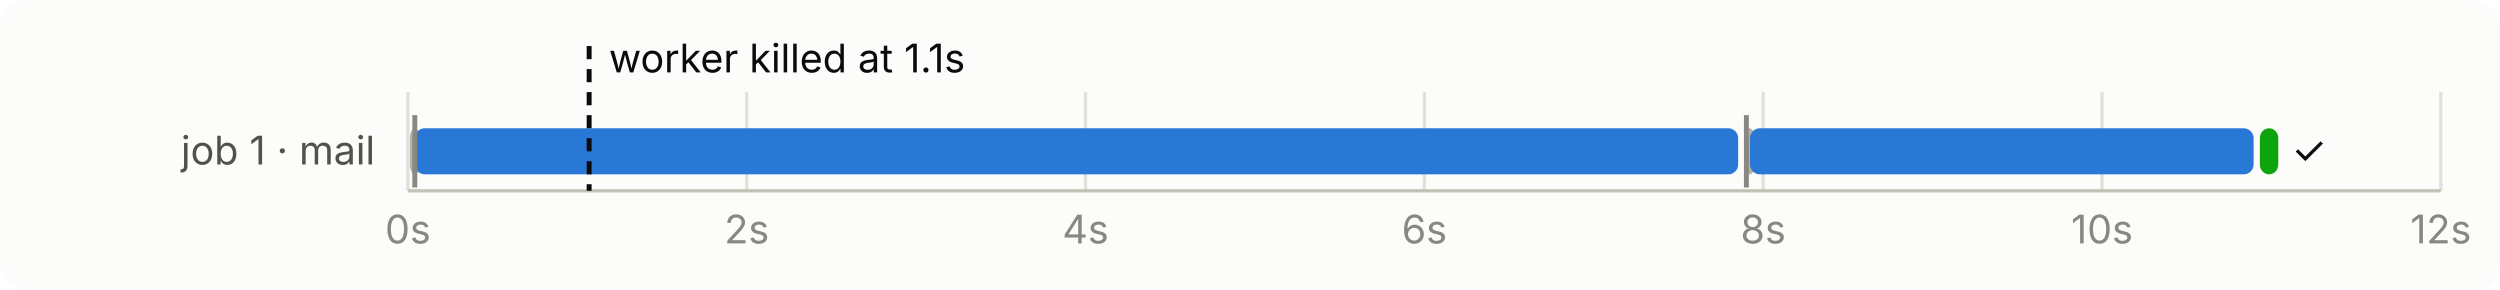
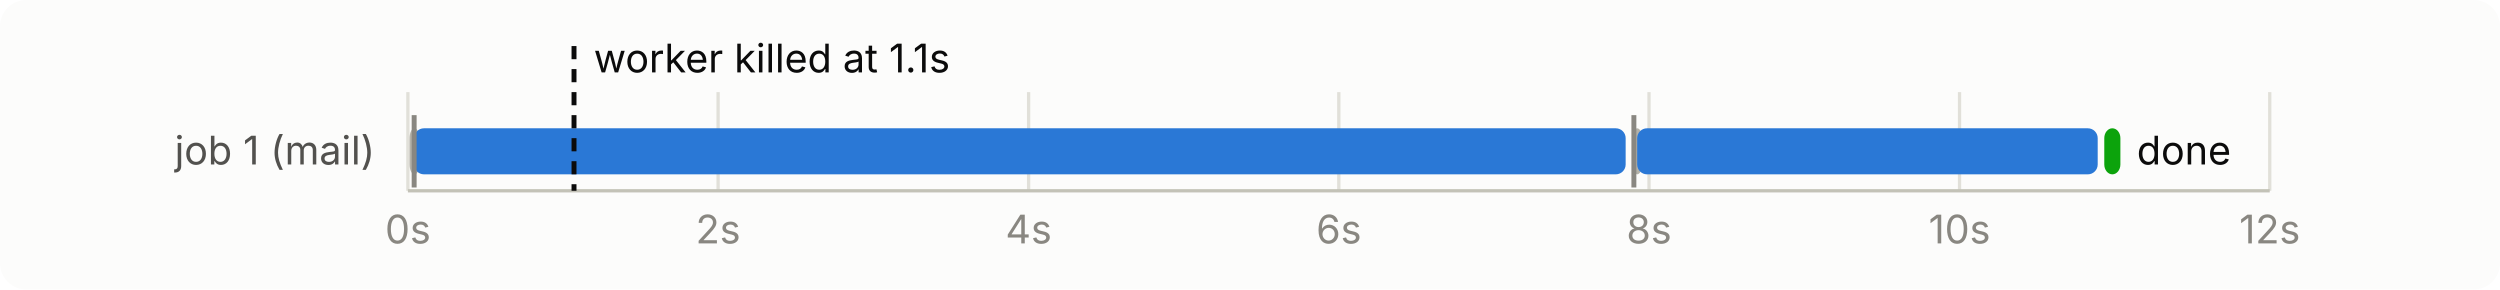
<svg xmlns="http://www.w3.org/2000/svg" viewBox="0 0 760 88" width="760" height="88" role="img" aria-label="Timeline for case 1: A worker is killed mid-job">
  <style>.bg{fill:#fcfcfb}.ink{fill:#0b0b0b}.ink2{fill:#52514e}.muted{fill:#898781}.onbar{fill:#fcfcfb}.grid{stroke:#e1e0d9}.axis{stroke:#c3c2b7}.tick{stroke:#898781}.chaos{stroke:#0b0b0b}.ring{stroke:#0b0b0b}.wire{stroke:#52514e}.head{fill:#52514e}.box{fill:none;stroke:#c3c2b7;stroke-width:1.5}.strong{stroke:#2a78d6;stroke-width:2}.s-queued{fill:#b4b2a9}.s-running{fill:#2a78d6}.s-waiting{fill:#fab219}.s-done{fill:#0ca30c}.s-dead{fill:#d03b3b}text{font:12px system-ui,-apple-system,'Segoe UI',sans-serif}</style>
  <rect class="bg" width="760" height="88" rx="8" />
  <line class="grid" x1="124.0" y1="28" x2="124.0" y2="58" stroke-width="1" />
  <text class="muted" x="124.0" y="74" text-anchor="middle">0s</text>
-   <line class="grid" x1="227.0" y1="28" x2="227.0" y2="58" stroke-width="1" />
-   <text class="muted" x="227.0" y="74" text-anchor="middle">2s</text>
-   <line class="grid" x1="330.0" y1="28" x2="330.0" y2="58" stroke-width="1" />
-   <text class="muted" x="330.0" y="74" text-anchor="middle">4s</text>
-   <line class="grid" x1="433.0" y1="28" x2="433.0" y2="58" stroke-width="1" />
-   <text class="muted" x="433.0" y="74" text-anchor="middle">6s</text>
-   <line class="grid" x1="536.0" y1="28" x2="536.0" y2="58" stroke-width="1" />
-   <text class="muted" x="536.0" y="74" text-anchor="middle">8s</text>
-   <line class="grid" x1="639.0" y1="28" x2="639.0" y2="58" stroke-width="1" />
-   <text class="muted" x="639.0" y="74" text-anchor="middle">10s</text>
-   <line class="grid" x1="742.0" y1="28" x2="742.0" y2="58" stroke-width="1" />
-   <text class="muted" x="742.0" y="74" text-anchor="middle">12s</text>
-   <line class="axis" x1="124" y1="58" x2="742" y2="58" stroke-width="1" />
-   <text class="ink2" x="114" y="50.0" text-anchor="end">job 1 · mail</text>
-   <rect class="s-queued" x="124.6" y="39.0" width="3.0" height="14" rx="3" />
-   <rect class="s-running" x="126.1" y="39.0" width="402.3" height="14" rx="3" />
-   <rect class="s-queued" x="530.4" y="39.0" width="3.0" height="14" rx="3" />
-   <rect class="s-running" x="532.0" y="39.0" width="153.1" height="14" rx="3" />
-   <rect class="s-done" x="687.0" y="39.0" width="5.6" height="14" rx="3" />
-   <text class="ink" x="696.6" y="50.0" font-weight="700">✓</text>
-   <line class="tick" x1="126.1" y1="35.0" x2="126.1" y2="57.0" stroke-width="1.5" />
-   <line class="tick" x1="530.9" y1="35.0" x2="530.9" y2="57.0" stroke-width="1.5" />
-   <line class="chaos" x1="179.1" y1="14" x2="179.1" y2="58" stroke-width="1.5" stroke-dasharray="4 3" />
-   <text class="ink" x="185.1" y="22" text-anchor="start" font-weight="600">worker killed at 1.1s</text>
+   <line class="grid" x1="218.3" y1="28" x2="218.3" y2="58" stroke-width="1" />
+   <text class="muted" x="218.3" y="74" text-anchor="middle">2s</text>
+   <line class="grid" x1="312.7" y1="28" x2="312.7" y2="58" stroke-width="1" />
+   <text class="muted" x="312.7" y="74" text-anchor="middle">4s</text>
+   <line class="grid" x1="407.0" y1="28" x2="407.0" y2="58" stroke-width="1" />
+   <text class="muted" x="407.0" y="74" text-anchor="middle">6s</text>
+   <line class="grid" x1="501.3" y1="28" x2="501.3" y2="58" stroke-width="1" />
+   <text class="muted" x="501.3" y="74" text-anchor="middle">8s</text>
+   <line class="grid" x1="595.7" y1="28" x2="595.7" y2="58" stroke-width="1" />
+   <text class="muted" x="595.7" y="74" text-anchor="middle">10s</text>
+   <line class="grid" x1="690.0" y1="28" x2="690.0" y2="58" stroke-width="1" />
+   <text class="muted" x="690.0" y="74" text-anchor="middle">12s</text>
+   <line class="axis" x1="124" y1="58" x2="690" y2="58" stroke-width="1" />
+   <text class="ink2" x="114" y="50.0" text-anchor="end">job 1 (mail)</text>
+   <rect class="s-queued" x="124.5" y="39.0" width="3.0" height="14" rx="3" />
+   <rect class="s-running" x="125.9" y="39.0" width="368.3" height="14" rx="3" />
+   <rect class="s-queued" x="496.2" y="39.0" width="3.0" height="14" rx="3" />
+   <rect class="s-running" x="497.7" y="39.0" width="140.0" height="14" rx="3" />
+   <rect class="s-done" x="639.7" y="39.0" width="4.9" height="14" rx="3" />
+   <text class="ink" x="649.6" y="50.0" font-weight="600">done</text>
+   <line class="tick" x1="125.9" y1="35.0" x2="125.9" y2="57.0" stroke-width="1.5" />
+   <line class="tick" x1="496.7" y1="35.0" x2="496.7" y2="57.0" stroke-width="1.5" />
+   <line class="chaos" x1="174.5" y1="14" x2="174.5" y2="58" stroke-width="1.5" stroke-dasharray="4 3" />
+   <text class="ink" x="180.5" y="22" text-anchor="start" font-weight="600">worker killed at 1.1s</text>
</svg>
